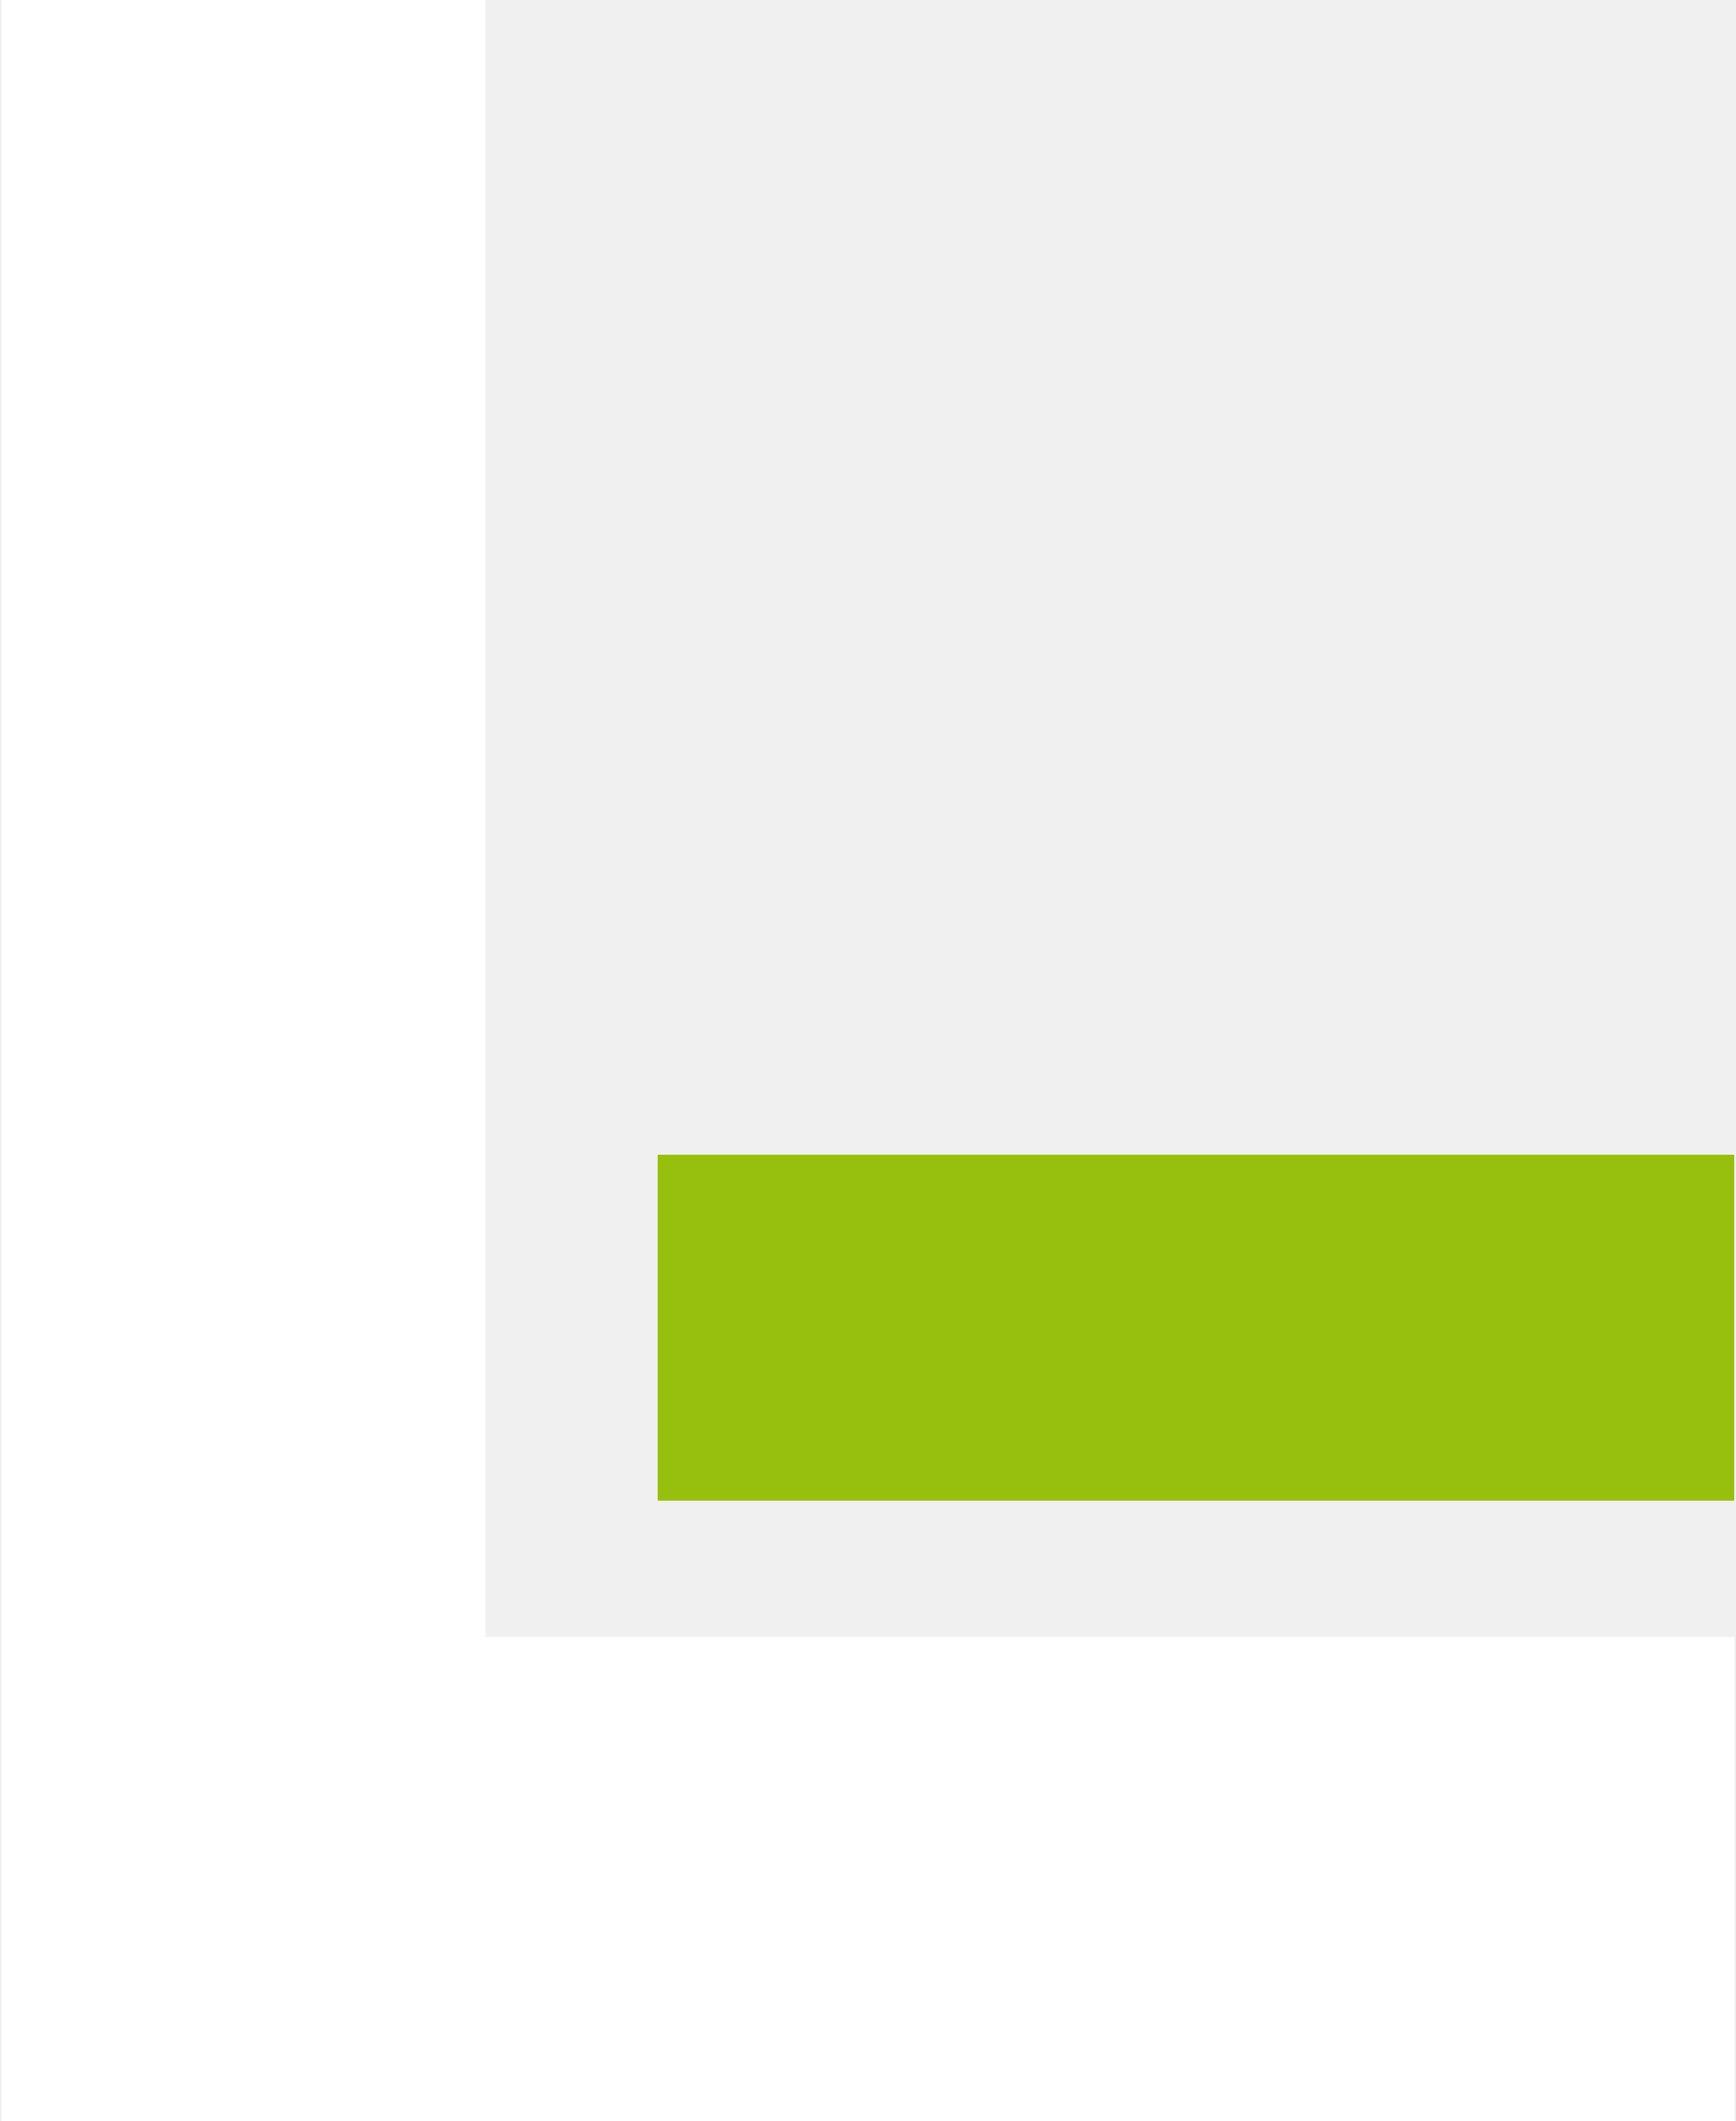
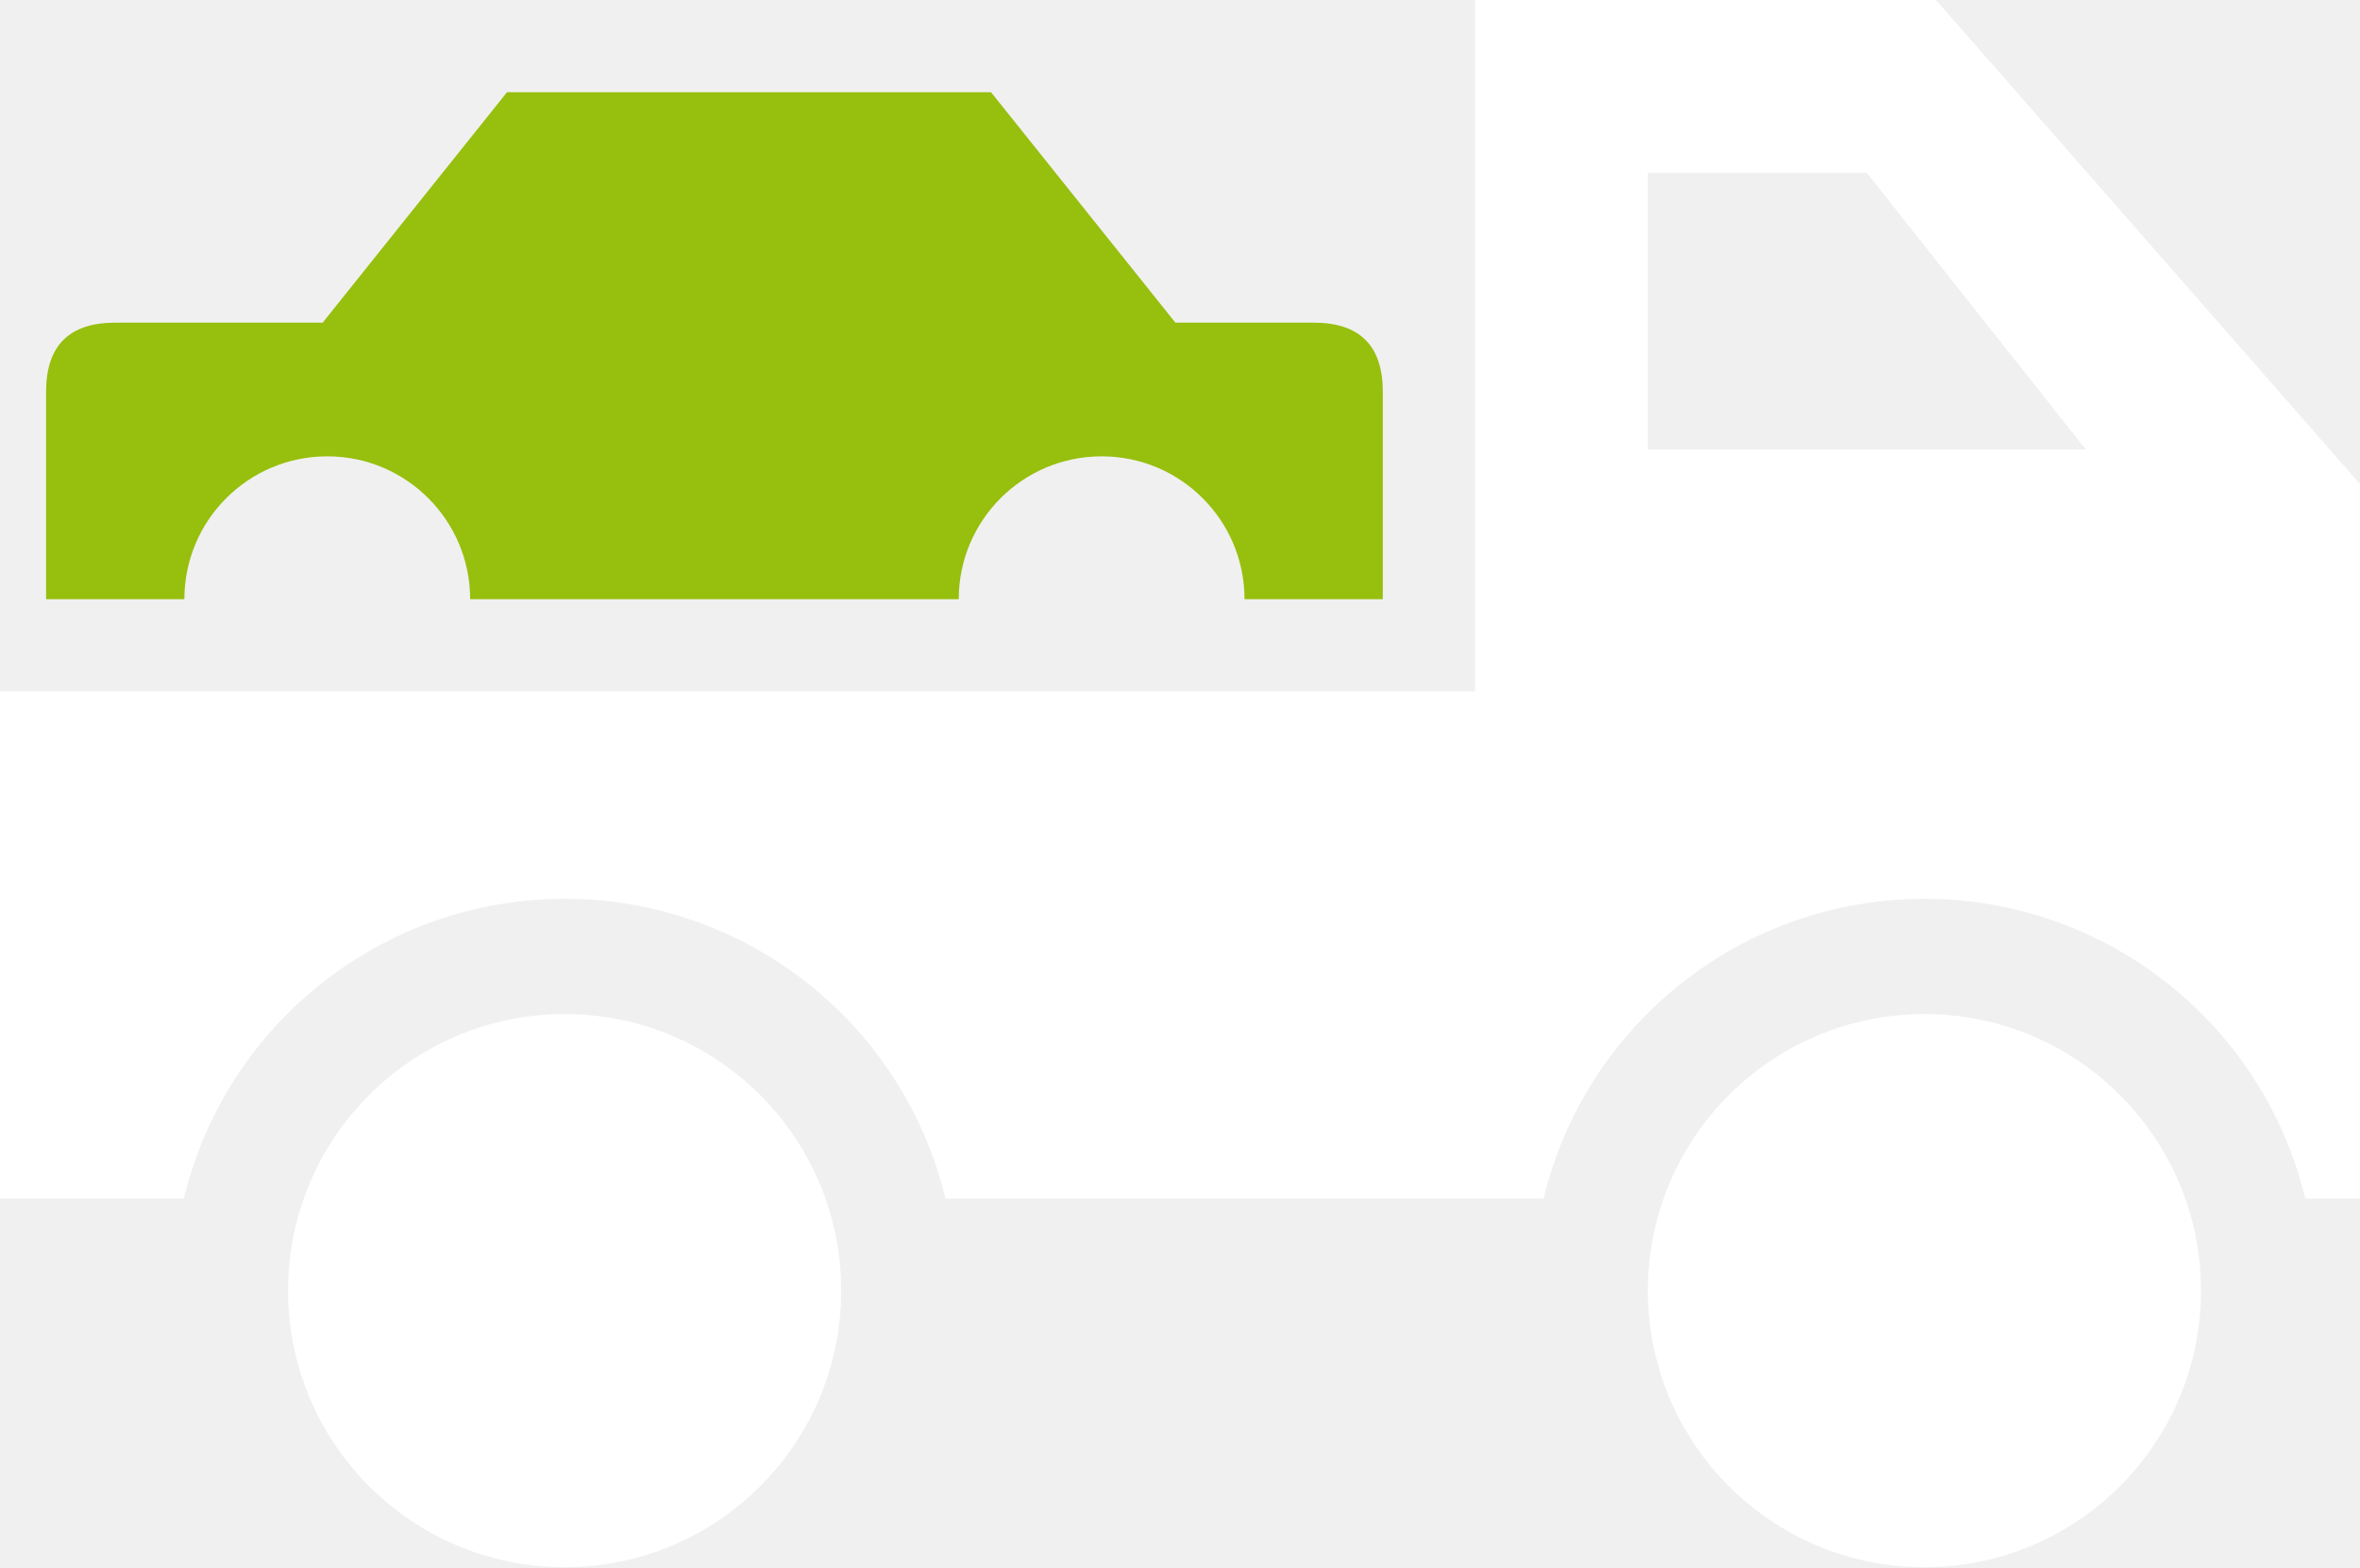
- <svg xmlns="http://www.w3.org/2000/svg" width="838" height="1024" viewBox="331 238 838 1024" fill="none">
-   <path d="M331.806 238H565.437V1028.29H1168.19V1262H331.806V238Z" fill="white" />
-   <path d="M648.5 795.5H1168.19V962.5H648.5V795.5Z" fill="#97BF0D" />
+ <svg xmlns="http://www.w3.org/2000/svg" width="1024" height="680" viewBox="238 410 1024 680" fill="none">
+   <g transform="translate(238 150)">
+     <path fill-rule="evenodd" d="M0 560H640V260H840L1024 470V780H1000.23A170 170 0 0 0 669.77 780H410.23A170 170 0 0 0 79.77 780H0ZM715 335H810L905 455H715Z" fill="white" />
+     <path d="M365 820A120 120 0 1 1 125 820A120 120 0 1 1 365 820ZM955 820A120 120 0 1 1 715 820A120 120 0 1 1 955 820Z" fill="white" />
+     <path d="M20 520V430Q20 400 50 400H140L220 300H430L510 400H570Q600 400 600 430V520H540A62 62 0 0 0 416 520H204A62 62 0 0 0 80 520Z" fill="#97BF0D" />
+   </g>
</svg>
